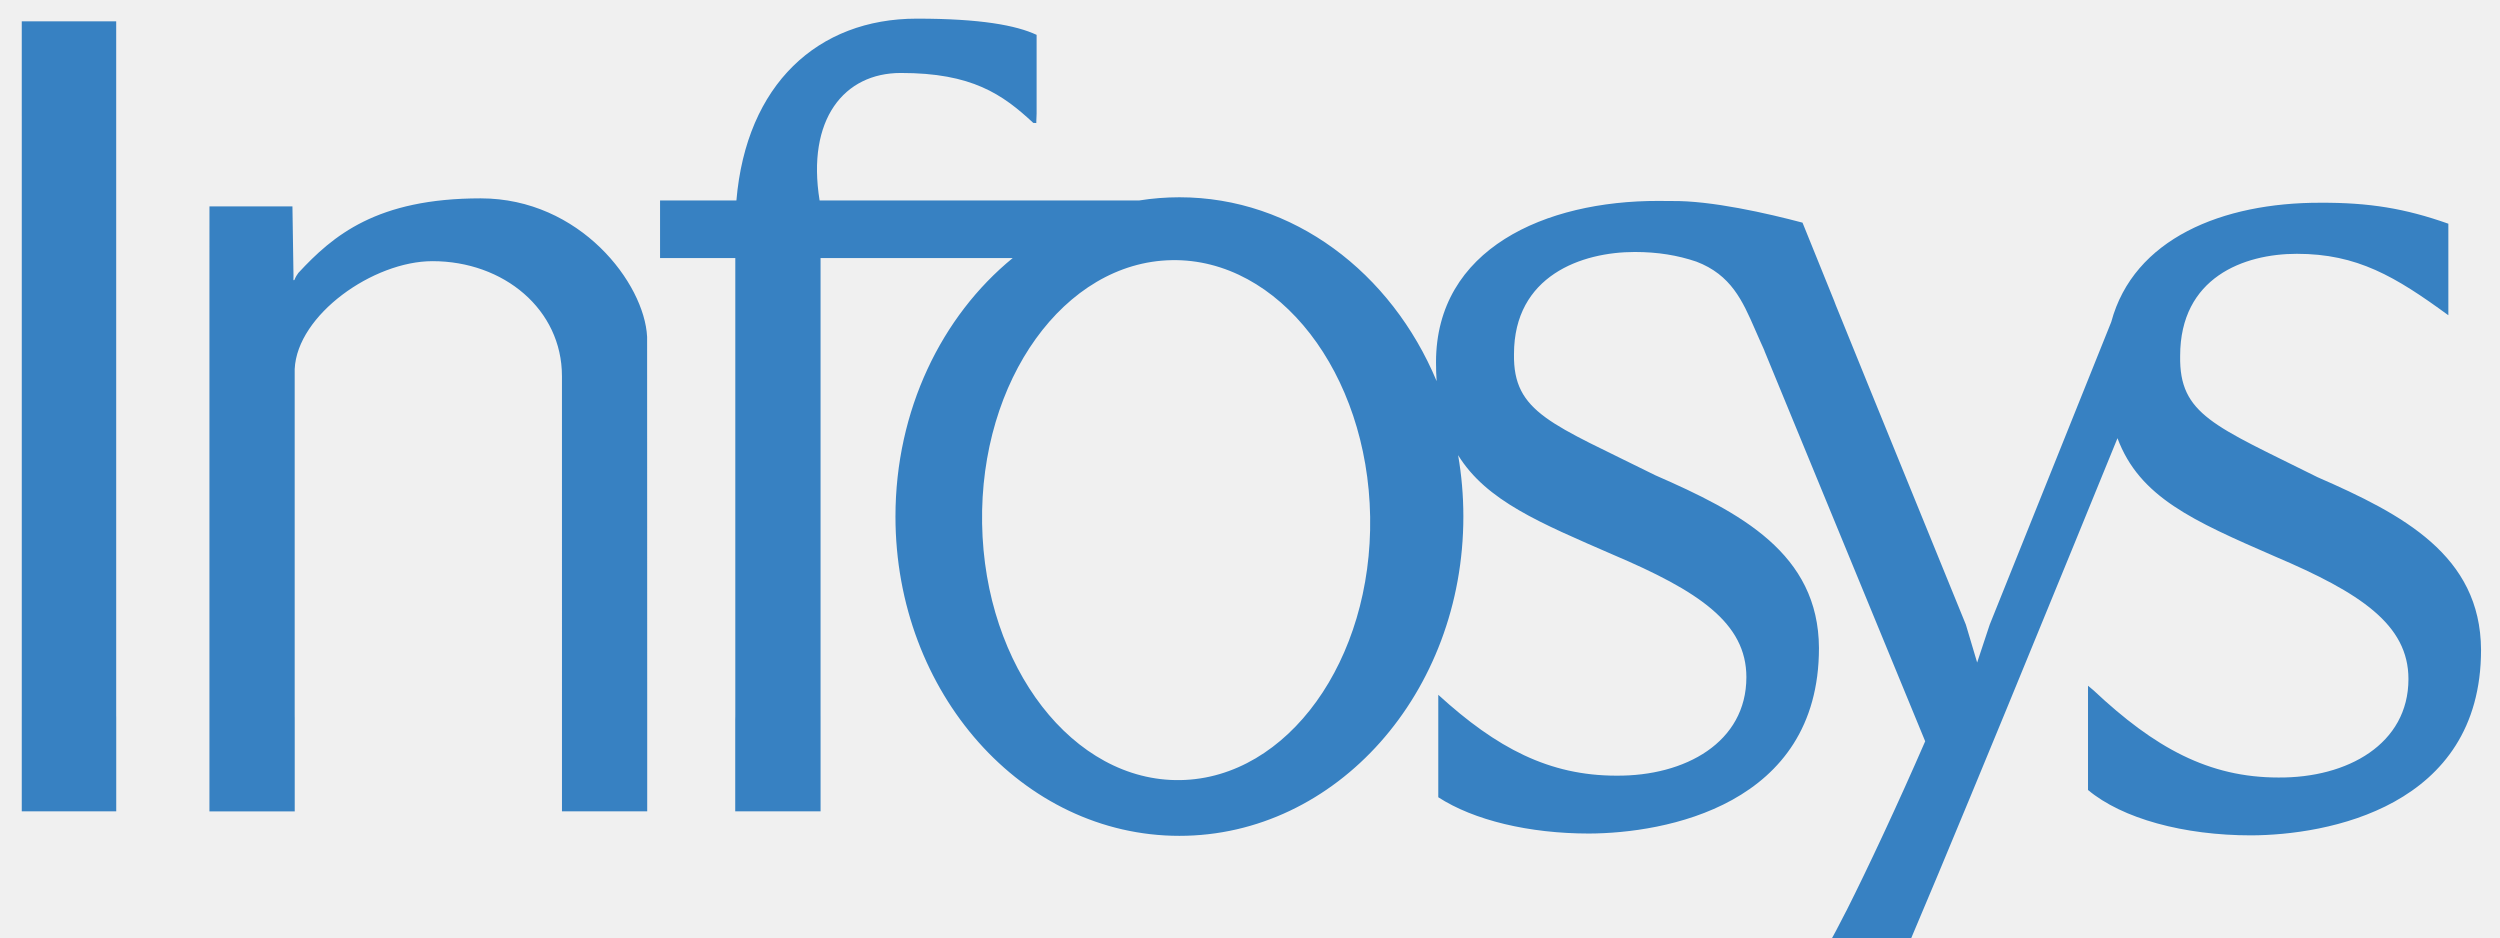
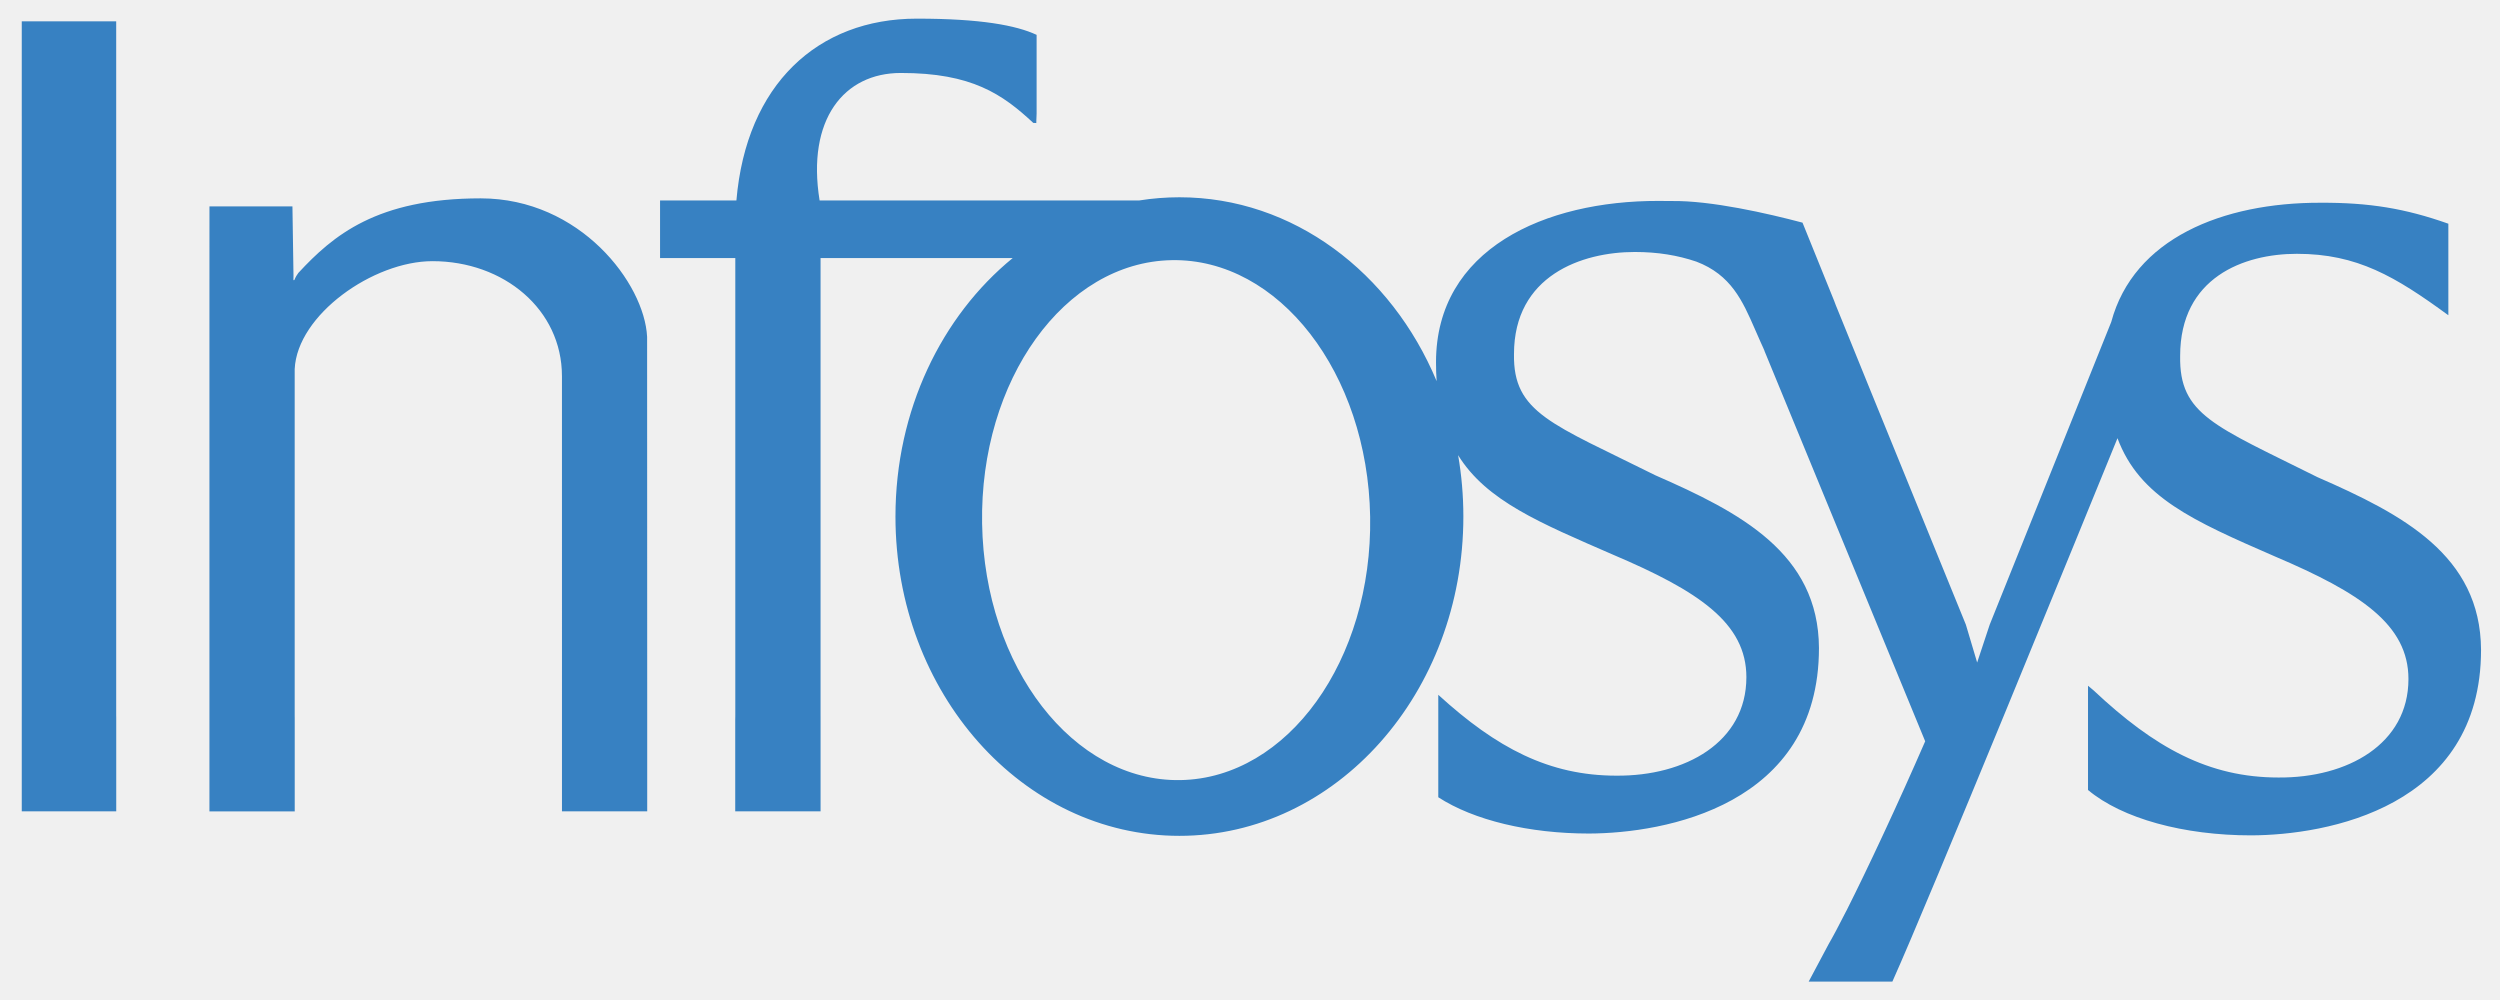
- <svg xmlns="http://www.w3.org/2000/svg" width="400" height="150" version="1">
+ <svg xmlns="http://www.w3.org/2000/svg" width="400" height="160" version="1">
  <text transform="matrix(1.25 0 0 1.25 -499.303 523.07)">
    <tspan style="-inkscape-font-specification:UniversCondensed-Medium" x="0 3.688 7.376 11.064 14.752 17.01 18.778 22.026 24.386 27.634 30.586 33.834 36.786 39.045 42.877 45.973 49.069 52.317 55.565 58.813 60.293 63.541 66.789 68.269 71.365 74.317 76.575 79.671 81.151 86.015 87.495 89.855 92.951 96.199 97.967 100.226 104.21 107.458 110.706 113.954 117.202 118.682 121.93 124.138 127.234 129.002 131.26 133.028 136.276 139.524 141.004 144.252 146.02 148.278 150.046 153.294 155.654 158.902 161.854 165.102 168.054 170.313 173.561 176.657 178.137 179.617 182.713 185.809 188.905 191.857 194.115 196.475 199.723 202.819 205.078 206.558 209.806 212.166 215.414 217.622 222.486 225.734 228.094 229.574 232.822 236.07 238.328 239.808 243.056 245.314 247.674 250.922 252.402 255.354 257.613 260.861 264.109 267.357 268.837 270.317 273.413 276.661 279.021 280.501 283.749 286.997 289.255 290.735 293.687 295.946 299.194 302.29 305.386 308.634 310.842 314.09 316.45 319.546 321.804 325.052 328.004 330.262 333.51 335.87 338.129 339.609 341.969 344.862 347.12 350.368 353.616 356.864 358.344 359.824 362.92 366.168 368.528 370.008 373.256 376.504 378.762 382.01 385.258 387.618 390.714 392.482 394.741 397.693 400.941 404.037 407.285 409.543 411.023 414.271 416.631 419.879 422.087 426.951 430.199 432.559 434.039 437.287 440.535 442.794 444.274 447.226 449.484 452.436 455.684 458.932 460.412 463.508 466.604 468.964 471.222 473.582 476.83 479.089 482.185 485.433 488.681 491.929 495.177" y="0" font-size="8" font-weight="500" fill="#fff" font-family="UniversCondensed">2007 Infosys Technologies Limited, Bangalore, India. Infosys believes the information in this publication is accurate as of its publication date; such information is subject to change</tspan>
    <tspan style="-inkscape-font-specification:UniversCondensed-Medium" x="-5.76 -0.594 0.883 3.241 6.486 9.732 12.978 15.335 17.19 20.436 23.682 26.039 27.517 30.61 33.704 35.47 37.325 39.09 42.336 44.694 47.939 50.889 54.134 57.084 58.939 62.185 65.278 68.524 71.77 75.015 80.181 81.658 84.752 87.998 91.243 94.337 97.286 99.142 101.499 104.745 107.838 109.694 112.939 115.145 118.39 121.636 123.842 125.319 128.413 130.77 134.016 136.222 139.467 141.322 143.528 145.006 148.251 151.497 153.854 156.804 158.659 161.905 164.262 166.118 168.475 171.721 174.814 176.67 179.027 181.233 184.478 187.724 190.818 195.679 198.925 201.13 204.376 207.326 209.181 212.426 215.672 218.918 220.773 224.018 226.224 229.47 232.715 235.961 239.054 241.412 243.267 246.513 249.758 254.62 257.714 260.663 262.518 265.764 268.122 269.977 273.222 275.58 278.826 281.919 284.125 285.98 289.074 292.319 297.181 300.426 303.672 306.918 308.395 311.489 314.438 316.294 321.155 324.249 327.494 329.852 331.33 334.575 337.821 340.914 344.16 346.015 347.493 350.687 352.542 354.9 358.146 359.623 362.573 364.428 367.674 370.919 374.013 377.258 382.12 385.214 388.459 390.817" y="9.18" font-size="8" font-weight="500" fill="#fff" font-family="UniversCondensed">without notice. Infosys acknowledges the proprietary rights of the trademarks and product names of other companies mentioned in this document.</tspan>
    <tspan style="-inkscape-font-specification:UniversCondensed-Medium" x="-5.76" y="1.08" font-size="8" font-weight="500" fill="#fff" font-family="UniversCondensed">©</tspan>
  </text>
  <path d="M-506.053 509.57h629.55" fill="none" stroke="#fff" stroke-width=".3" stroke-miterlimit="10" />
  <g fill="#3781c2" fill-rule="evenodd">
    <path d="M3.484 18.742l-.003-.189V3.41h15.11v111.068l.007.346v14.986H3.481v-15.143l.003-.19V18.743M157.137 83.778c.388 22.973 14.602 41.345 31.749 41.037 17.144-.308 30.725-19.18 30.337-42.153-.39-22.976-14.604-41.348-31.751-41.037-17.144.308-30.726 19.18-30.335 42.153zm125.118-27.776c.395.875-.542-1.308-.542-1.308l.542 1.308zm10.299 95.107c.692-1.186 1.657-3 2.805-5.268l-2.805 5.268zm.888-103.033c.183.51.394 1.042.631 1.603l5.089 12.534-5.72-14.137zm-63.317 63.093c9.34 8.529 17.75 12.937 28.503 12.937 11.007.084 20.793-5.332 20.793-15.755 0-8.699-7.666-13.787-21.363-19.613-11.607-5.053-20.245-8.596-24.76-15.91.552 3.178.84 6.461.84 9.821 0 28.212-20.34 51.086-45.432 51.086-25.092 0-45.432-22.874-45.432-51.086 0-17.009 7.393-32.075 18.76-41.36h-30.745v73.189l.003.292v15.04h-13.656v-14.55c.01-.256.013-.516.013-.782v-73.19h-12.04v-9.211h12.216c1.578-18.583 13.021-29.094 28.863-29.094 10.273 0 15.913 1.078 19.17 2.594v12.598c-.05.94-.05 1.513-.05 1.513-.142-.016-.479-.022-.479-.022-4.944-4.589-9.82-8.003-21.212-7.99-9.074 0-15.076 7.416-12.98 20.401h51.109a41.007 41.007 0 0 1 6.46-.513c18.202 0 33.906 12.036 41.156 29.42-.068-.964-.1-1.971-.1-3.023 0-18.138 17.452-25.852 35.58-25.813.693-.004 1.372 0 2.04.016 6.38-.103 15.47 1.99 21.02 3.46l10.76 26.589 15.377 37.73 1.805 6.06 2.01-6.06 19.446-48.43c3.588-13.334 17.789-19.106 33.474-19.074 7.797-.035 13.556.91 20.462 3.354V50.44c-8.503-6.217-14.592-9.83-24.24-9.83-8.48 0-18.672 3.777-18.672 16.333-.164 9.436 5.463 11.16 21.975 19.404 13.572 5.928 26.093 12.472 26.167 27.628 0 25.269-24.746 29.645-36.792 29.684-10.754 0-20.61-2.671-26.093-7.26v-16.681l.882.734c9.782 9.189 18.426 13.95 29.597 13.95 11.01.084 20.792-5.335 20.792-15.759 0-8.698-7.666-13.786-21.363-19.612-13.091-5.7-21.68-9.478-25.191-18.92-5.339 13.097-30.171 73.936-36.016 86.94h-13.39l6.06-11.382c3.357-6.65 8.24-17.083 12.578-27.064l-25.775-62.602a398.32 398.32 0 0 1-1.459-3.315c-1.978-4.534-3.818-8.721-9.384-10.83-2.982-1.01-6.156-1.54-9.847-1.54-8.48 0-19.327 3.777-19.327 16.333-.164 9.436 6.114 11.16 22.63 19.4 13.572 5.932 26.092 12.476 26.166 27.632 0 25.269-24.75 29.642-36.795 29.684-9.561 0-18.417-2.113-24.114-5.807v-16.39M46.79 33.02l.168 11.055-.01.744.147-.004c.177-.461.414-.852.638-1.144 5.55-5.986 12.547-11.934 29.174-11.934 15.916 0 26.218 13.604 26.631 22.168l.016 60.573v15.332H89.915v-18.06l-.003-51.567c0-10.677-9.314-18.397-20.716-18.397-9.478 0-21.642 8.58-22.046 17.265v55.443l.006.407v14.922H33.51V45.749l.004-12.73H46.79" />
  </g>
</svg>
